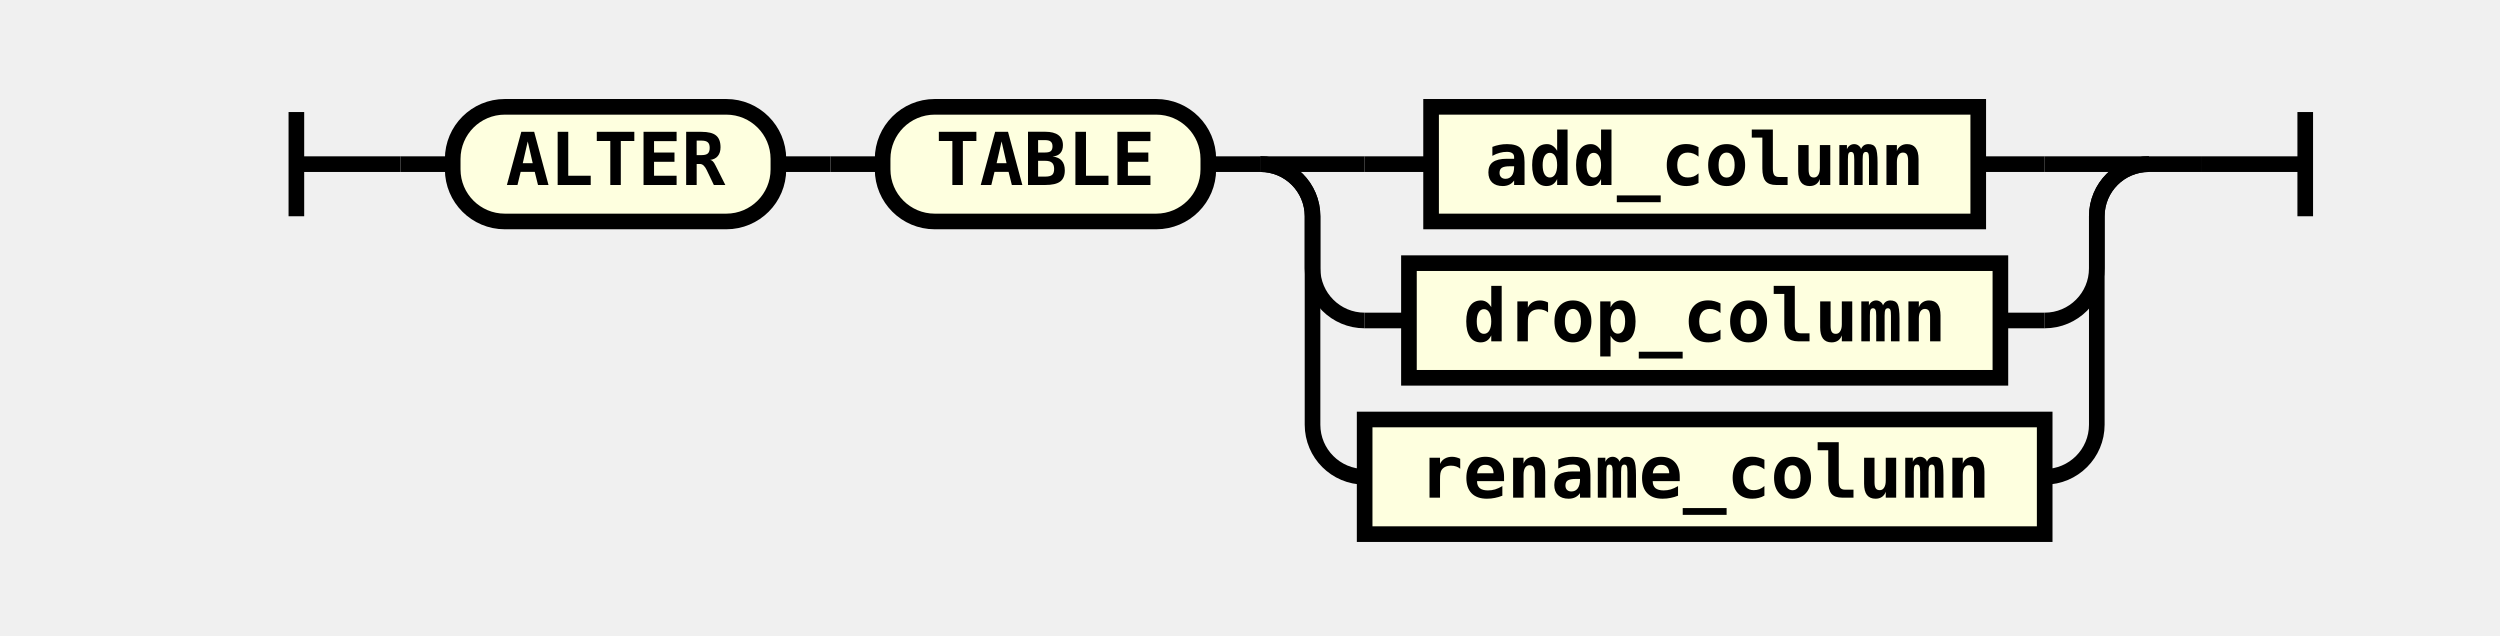
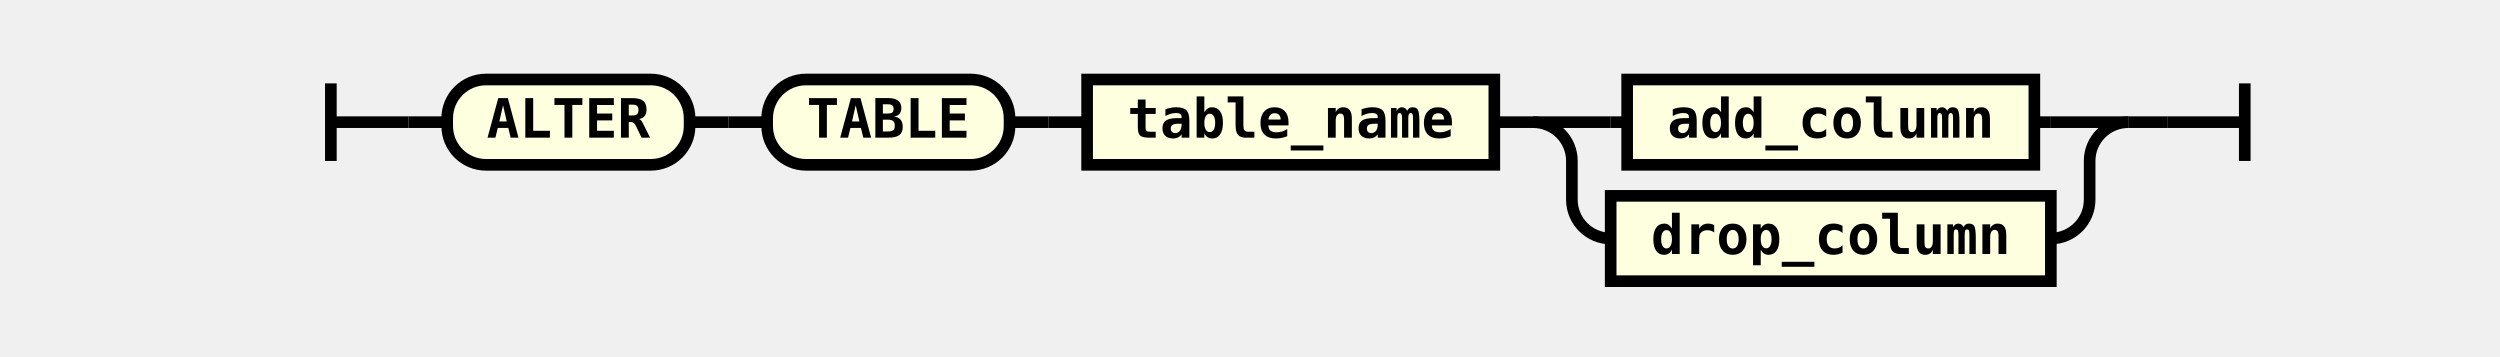
- <svg xmlns="http://www.w3.org/2000/svg" class="railroad-diagram" height="122" viewbox="0 0 425.5 122" width="425.5">
+ <svg xmlns="http://www.w3.org/2000/svg" class="railroad-diagram" height="92" viewbox="0 0 533.5 92" width="533.5">
  <g transform="translate(.5 .5)">
    <g>
      <path d="M20 21v20m0 -10h20">
   </path>
    </g>
    <path d="M40 31h10">
  </path>
    <g>
      <path d="M50 31h0">
   </path>
-       <path d="M375.5 31h0">
+       <path d="M483.5 31h0">
   </path>
      <g class="terminal">
        <path d="M50 31h0">
    </path>
        <path d="M112.5 31h0">
    </path>
        <rect height="22" rx="10" ry="10" width="62.5" x="50" y="20">
    </rect>
        <text x="81.25" y="35">
     ALTER
    </text>
      </g>
      <path d="M112.5 31h10">
   </path>
      <path d="M122.5 31h10">
   </path>
      <g class="terminal">
        <path d="M132.5 31h0">
    </path>
        <path d="M195 31h0">
    </path>
        <rect height="22" rx="10" ry="10" width="62.5" x="132.5" y="20">
    </rect>
        <text x="163.75" y="35">
     TABLE
    </text>
      </g>
      <path d="M195 31h10">
   </path>
+       <path d="M205 31h10">
+    </path>
+       <g class="non-terminal">
+         <path d="M215 31h0">
+     </path>
+         <path d="M320 31h0">
+     </path>
+         <rect height="22" width="105" x="215" y="20">
+     </rect>
+         <a>
+           <text x="267.5" y="35">
+       table_name
+      </text>
+         </a>
+       </g>
+       <path d="M320 31h10">
+    </path>
      <g>
-         <path d="M205 31h0">
+         <path d="M330 31h0">
    </path>
-         <path d="M375.5 31h0">
+         <path d="M483.5 31h0">
    </path>
-         <path d="M205 31h20">
+         <path d="M330 31h20">
    </path>
        <g class="non-terminal">
-           <path d="M225 31h12.75">
+           <path d="M350 31h4.25">
     </path>
-           <path d="M342.75 31h12.75">
+           <path d="M459.25 31h4.25">
     </path>
-           <rect height="22" width="105" x="237.75" y="20">
+           <rect height="22" width="105" x="354.25" y="20">
     </rect>
          <a>
-             <text x="290.25" y="35">
+             <text x="406.75" y="35">
       add_column
      </text>
          </a>
        </g>
-         <path d="M355.5 31h20">
+         <path d="M463.5 31h20">
    </path>
-         <path d="M205 31a10 10 0 0 1 10 10v10a10 10 0 0 0 10 10">
+         <path d="M330 31a10 10 0 0 1 10 10v10a10 10 0 0 0 10 10">
    </path>
        <g class="non-terminal">
-           <path d="M225 61h8.5">
+           <path d="M350 61h0">
     </path>
-           <path d="M347 61h8.5">
+           <path d="M463.5 61h0">
     </path>
-           <rect height="22" width="113.5" x="233.5" y="50">
+           <rect height="22" width="113.5" x="350" y="50">
     </rect>
          <a>
-             <text x="290.25" y="65">
+             <text x="406.75" y="65">
       drop_column
      </text>
          </a>
        </g>
-         <path d="M355.5 61a10 10 0 0 0 10 -10v-10a10 10 0 0 1 10 -10">
-     </path>
-         <path d="M205 31a10 10 0 0 1 10 10v40a10 10 0 0 0 10 10">
-     </path>
-         <g class="non-terminal">
-           <path d="M225 91h0">
-      </path>
-           <path d="M355.5 91h0">
-      </path>
-           <rect height="22" width="130.5" x="225" y="80">
-      </rect>
-           <a>
-             <text x="290.25" y="95">
-        rename_column
-       </text>
-           </a>
-         </g>
-         <path d="M355.5 91a10 10 0 0 0 10 -10v-40a10 10 0 0 1 10 -10">
+         <path d="M463.5 61a10 10 0 0 0 10 -10v-10a10 10 0 0 1 10 -10">
    </path>
      </g>
    </g>
-     <path d="M375.5 31h10">
+     <path d="M483.5 31h10">
  </path>
-     <path d="M 385.5 31 h 20 m 0 -10 v 20">
+     <path d="M 493.5 31 h 20 m 0 -10 v 20">
  </path>
  </g>
  <style>
  svg {
    width: 100%;
}

path {
    stroke-width: 3;
    stroke: black;
    fill: rgba(0,0,0,0);
}
text {
    font: bold 14px monospace;
    text-anchor: middle;
    fill: black;
}
text.diagram-text {
    font-size: 12px;
}
text.diagram-arrow {
    font-size: 16px;
}
text.label {
    text-anchor: start;
}
text.comment {
    font: italic 12px monospace;
}
g.special-sequence rect {
    fill: #ffe79a;
    stroke: black;
}
g.special-sequence text {
    font-style: italic;
}
rect {
    stroke-width: 3;
}
rect.group-box {
    stroke: gray;
    stroke-dasharray: 10 5;
    fill: none;
}
g.non-terminal rect {
    fill: #feffdf;
    stroke: black;
}
g.terminal rect {
    fill: #feffdf;
    stroke: black;
}
path.diagram-text {
    stroke-width: 3;
    stroke: black;
    fill: white;
    cursor: help;
}
g.diagram-text:hover path.diagram-text {
    fill: #eee;
}
 </style>
</svg>
